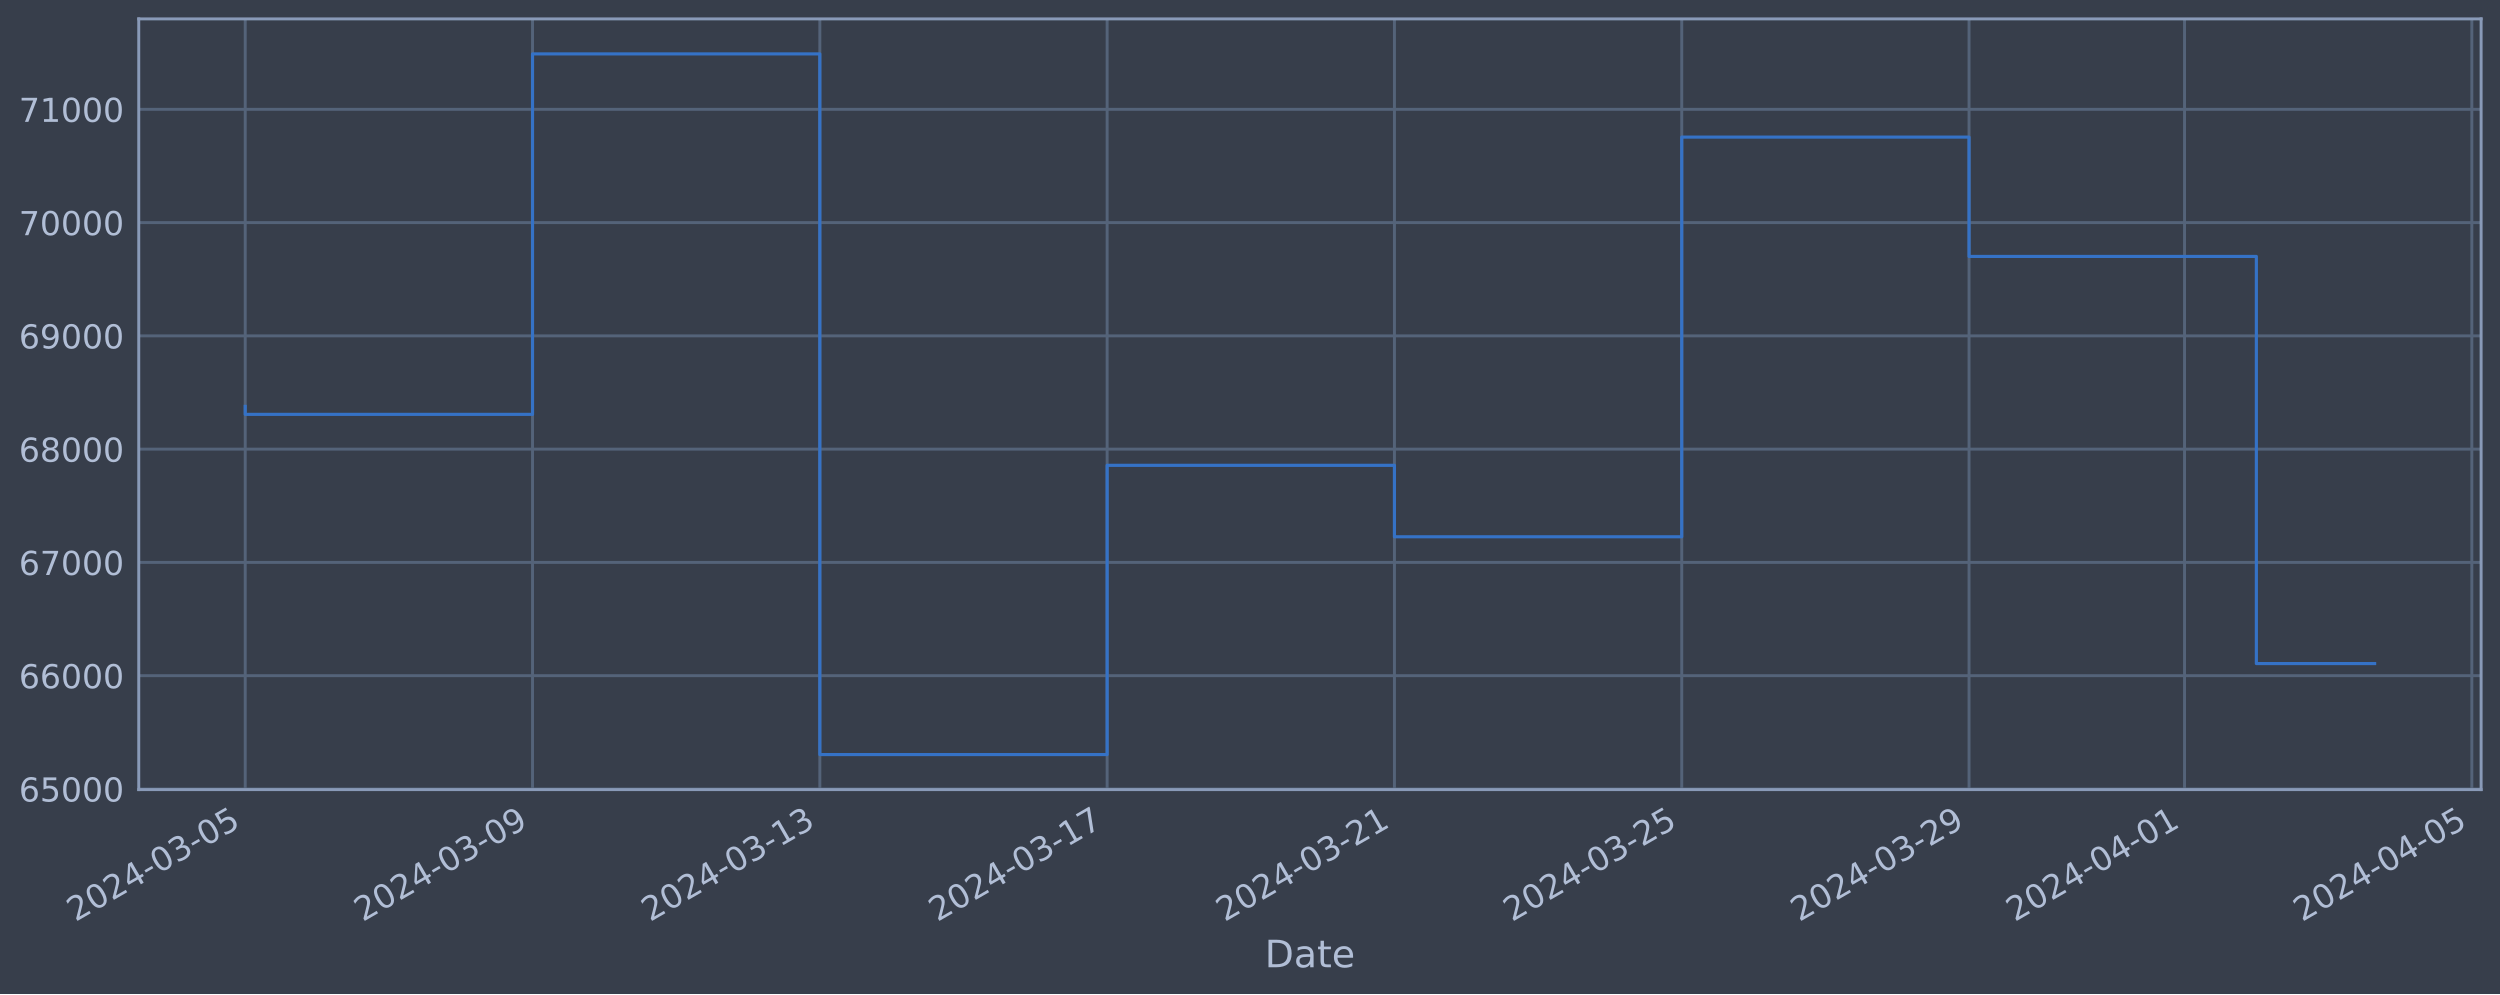
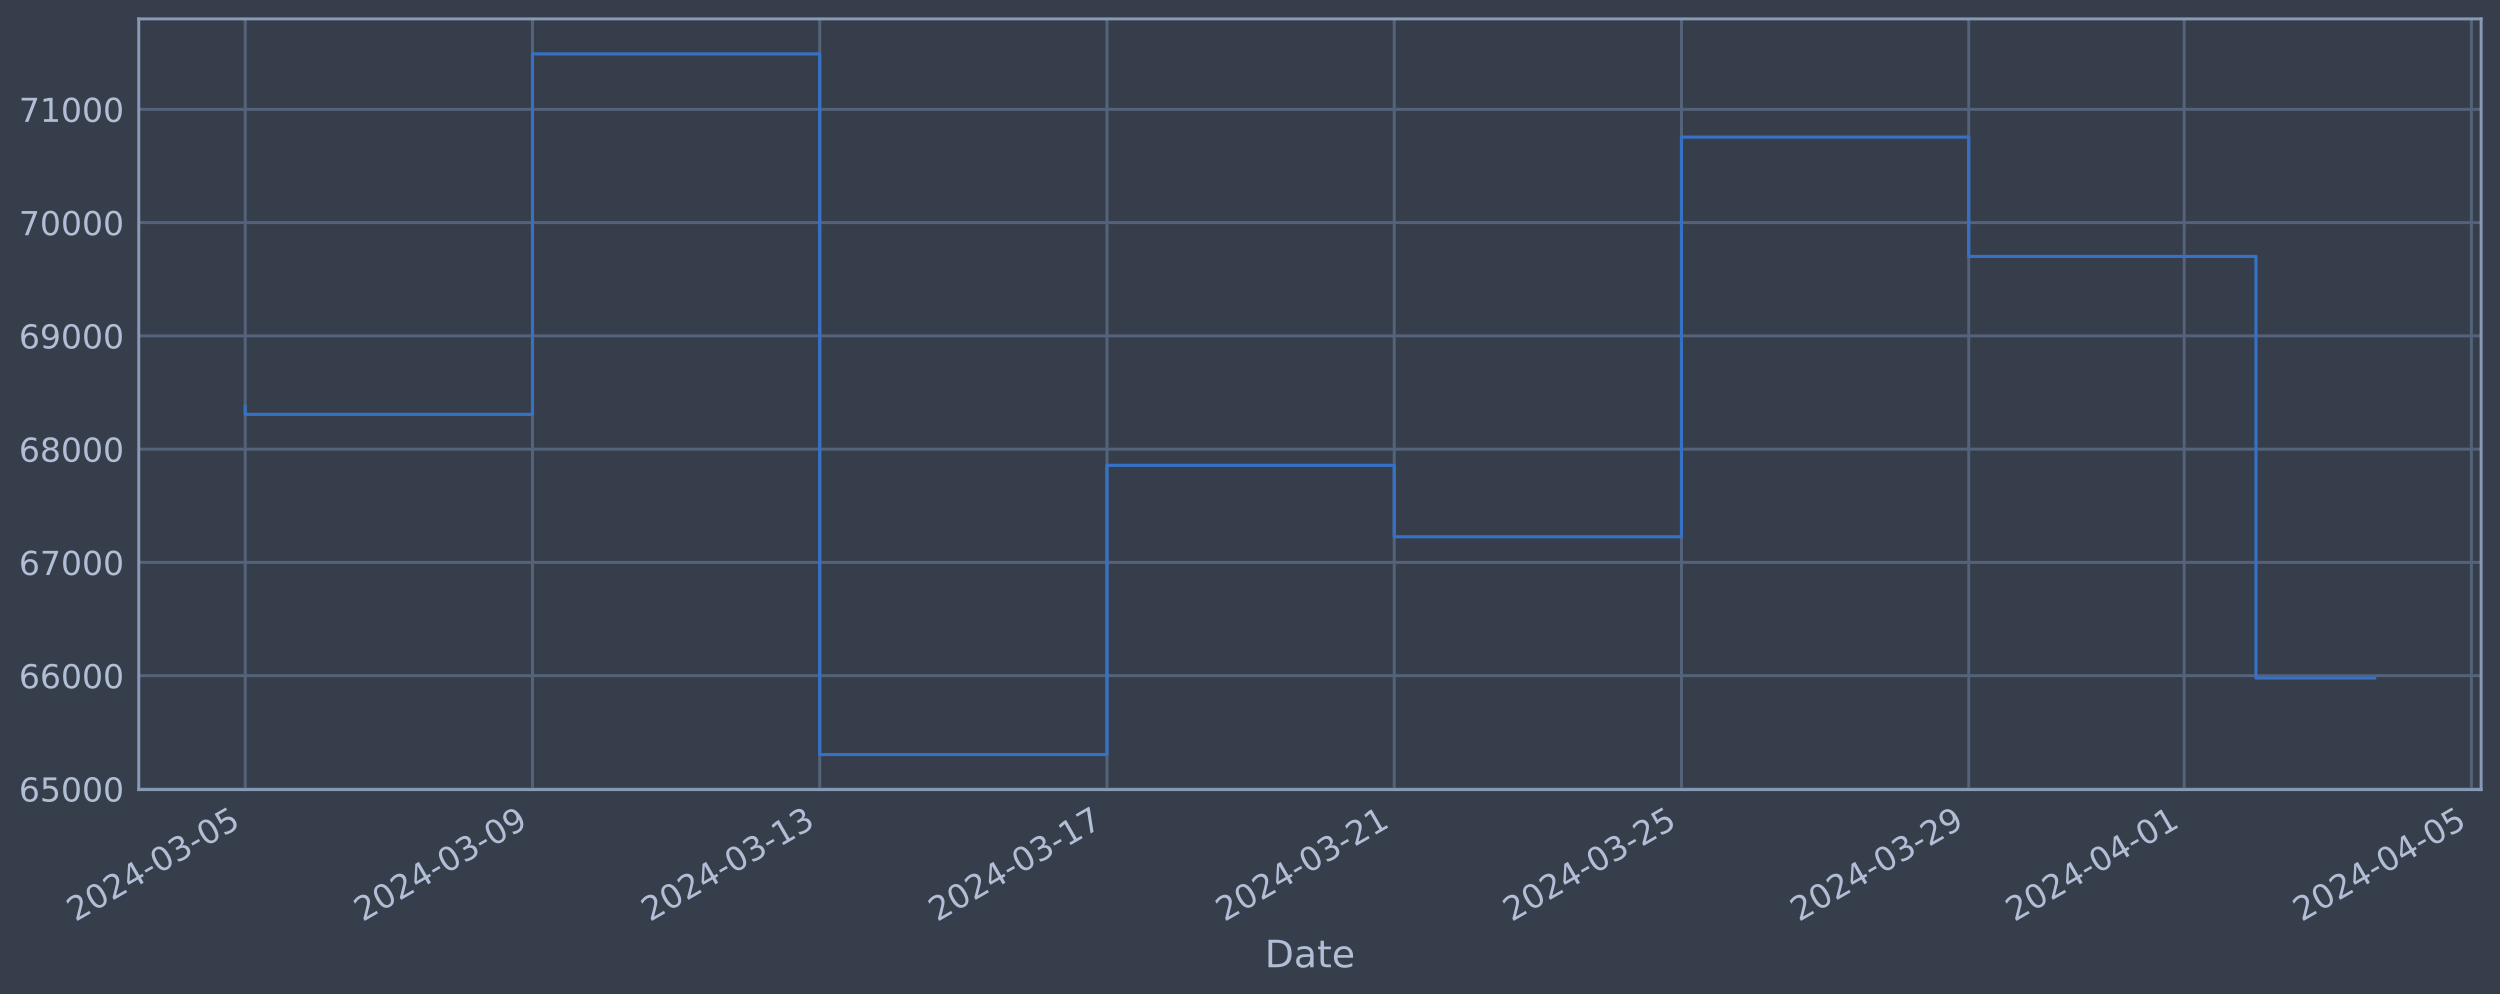
<svg xmlns="http://www.w3.org/2000/svg" xmlns:xlink="http://www.w3.org/1999/xlink" width="952.884pt" height="378.87pt" viewBox="0 0 952.884 378.87" version="1.1">
  <defs>
    <style type="text/css">*{stroke-linejoin: round; stroke-linecap: butt}</style>
  </defs>
  <g id="figure_1">
    <g id="patch_1">
      <path d="M 0 378.87  L 952.884 378.87  L 952.884 0  L 0 0  z " style="fill: #373e4b" />
    </g>
    <g id="axes_1">
      <g id="patch_2">
        <path d="M 52.884 300.96  L 945.684 300.96  L 945.684 7.2  L 52.884 7.2  z " style="fill: #373e4b" />
      </g>
      <g id="matplotlib.axis_1">
        <g id="xtick_1">
          <g id="line2d_1">
-             <path d="M 93.466 300.96  L 93.466 7.2  " clip-path="url(#pdbb58f2416)" style="fill: none; stroke: #546379; stroke-width: 1.12; stroke-linecap: square" />
+             <path d="M 93.466 300.96  L 93.466 7.2  " clip-path="url(#p9520fca627)" style="fill: none; stroke: #546379; stroke-width: 1.12; stroke-linecap: square" />
          </g>
          <g id="line2d_2" />
          <g id="text_1">
            <g style="fill: #b1bed6" transform="translate(28.74006 351.4642) rotate(-30) scale(0.126 -0.126)">
              <defs>
                <path id="DejaVuSans-32" d="M 1228 531  L 3431 531  L 3431 0  L 469 0  L 469 531  Q 828 903 1448 1529  Q 2069 2156 2228 2338  Q 2531 2678 2651 2914  Q 2772 3150 2772 3378  Q 2772 3750 2511 3984  Q 2250 4219 1831 4219  Q 1534 4219 1204 4116  Q 875 4013 500 3803  L 500 4441  Q 881 4594 1212 4672  Q 1544 4750 1819 4750  Q 2544 4750 2975 4387  Q 3406 4025 3406 3419  Q 3406 3131 3298 2873  Q 3191 2616 2906 2266  Q 2828 2175 2409 1742  Q 1991 1309 1228 531  z " transform="scale(0.015625)" />
                <path id="DejaVuSans-30" d="M 2034 4250  Q 1547 4250 1301 3770  Q 1056 3291 1056 2328  Q 1056 1369 1301 889  Q 1547 409 2034 409  Q 2525 409 2770 889  Q 3016 1369 3016 2328  Q 3016 3291 2770 3770  Q 2525 4250 2034 4250  z M 2034 4750  Q 2819 4750 3233 4129  Q 3647 3509 3647 2328  Q 3647 1150 3233 529  Q 2819 -91 2034 -91  Q 1250 -91 836 529  Q 422 1150 422 2328  Q 422 3509 836 4129  Q 1250 4750 2034 4750  z " transform="scale(0.015625)" />
                <path id="DejaVuSans-34" d="M 2419 4116  L 825 1625  L 2419 1625  L 2419 4116  z M 2253 4666  L 3047 4666  L 3047 1625  L 3713 1625  L 3713 1100  L 3047 1100  L 3047 0  L 2419 0  L 2419 1100  L 313 1100  L 313 1709  L 2253 4666  z " transform="scale(0.015625)" />
                <path id="DejaVuSans-2d" d="M 313 2009  L 1997 2009  L 1997 1497  L 313 1497  L 313 2009  z " transform="scale(0.015625)" />
                <path id="DejaVuSans-33" d="M 2597 2516  Q 3050 2419 3304 2112  Q 3559 1806 3559 1356  Q 3559 666 3084 287  Q 2609 -91 1734 -91  Q 1441 -91 1130 -33  Q 819 25 488 141  L 488 750  Q 750 597 1062 519  Q 1375 441 1716 441  Q 2309 441 2620 675  Q 2931 909 2931 1356  Q 2931 1769 2642 2001  Q 2353 2234 1838 2234  L 1294 2234  L 1294 2753  L 1863 2753  Q 2328 2753 2575 2939  Q 2822 3125 2822 3475  Q 2822 3834 2567 4026  Q 2313 4219 1838 4219  Q 1578 4219 1281 4162  Q 984 4106 628 3988  L 628 4550  Q 988 4650 1302 4700  Q 1616 4750 1894 4750  Q 2613 4750 3031 4423  Q 3450 4097 3450 3541  Q 3450 3153 3228 2886  Q 3006 2619 2597 2516  z " transform="scale(0.015625)" />
                <path id="DejaVuSans-35" d="M 691 4666  L 3169 4666  L 3169 4134  L 1269 4134  L 1269 2991  Q 1406 3038 1543 3061  Q 1681 3084 1819 3084  Q 2600 3084 3056 2656  Q 3513 2228 3513 1497  Q 3513 744 3044 326  Q 2575 -91 1722 -91  Q 1428 -91 1123 -41  Q 819 9 494 109  L 494 744  Q 775 591 1075 516  Q 1375 441 1709 441  Q 2250 441 2565 725  Q 2881 1009 2881 1497  Q 2881 1984 2565 2268  Q 2250 2553 1709 2553  Q 1456 2553 1204 2497  Q 953 2441 691 2322  L 691 4666  z " transform="scale(0.015625)" />
              </defs>
              <use xlink:href="#DejaVuSans-32" />
              <use xlink:href="#DejaVuSans-30" x="63.623" />
              <use xlink:href="#DejaVuSans-32" x="127.246" />
              <use xlink:href="#DejaVuSans-34" x="190.869" />
              <use xlink:href="#DejaVuSans-2d" x="254.492" />
              <use xlink:href="#DejaVuSans-30" x="290.576" />
              <use xlink:href="#DejaVuSans-33" x="354.199" />
              <use xlink:href="#DejaVuSans-2d" x="417.822" />
              <use xlink:href="#DejaVuSans-30" x="453.906" />
              <use xlink:href="#DejaVuSans-35" x="517.529" />
            </g>
          </g>
        </g>
        <g id="xtick_2">
          <g id="line2d_3">
-             <path d="M 202.973 300.96  L 202.973 7.2  " clip-path="url(#pdbb58f2416)" style="fill: none; stroke: #546379; stroke-width: 1.12; stroke-linecap: square" />
+             <path d="M 202.952 300.96  L 202.952 7.2  " clip-path="url(#p9520fca627)" style="fill: none; stroke: #546379; stroke-width: 1.12; stroke-linecap: square" />
          </g>
          <g id="line2d_4" />
          <g id="text_2">
-             <g style="fill: #b1bed6" transform="translate(138.2474 351.4642) rotate(-30) scale(0.126 -0.126)">
+             <g style="fill: #b1bed6" transform="translate(138.227 351.4642) rotate(-30) scale(0.126 -0.126)">
              <defs>
                <path id="DejaVuSans-39" d="M 703 97  L 703 672  Q 941 559 1184 500  Q 1428 441 1663 441  Q 2288 441 2617 861  Q 2947 1281 2994 2138  Q 2813 1869 2534 1725  Q 2256 1581 1919 1581  Q 1219 1581 811 2004  Q 403 2428 403 3163  Q 403 3881 828 4315  Q 1253 4750 1959 4750  Q 2769 4750 3195 4129  Q 3622 3509 3622 2328  Q 3622 1225 3098 567  Q 2575 -91 1691 -91  Q 1453 -91 1209 -44  Q 966 3 703 97  z M 1959 2075  Q 2384 2075 2632 2365  Q 2881 2656 2881 3163  Q 2881 3666 2632 3958  Q 2384 4250 1959 4250  Q 1534 4250 1286 3958  Q 1038 3666 1038 3163  Q 1038 2656 1286 2365  Q 1534 2075 1959 2075  z " transform="scale(0.015625)" />
              </defs>
              <use xlink:href="#DejaVuSans-32" />
              <use xlink:href="#DejaVuSans-30" x="63.623" />
              <use xlink:href="#DejaVuSans-32" x="127.246" />
              <use xlink:href="#DejaVuSans-34" x="190.869" />
              <use xlink:href="#DejaVuSans-2d" x="254.492" />
              <use xlink:href="#DejaVuSans-30" x="290.576" />
              <use xlink:href="#DejaVuSans-33" x="354.199" />
              <use xlink:href="#DejaVuSans-2d" x="417.822" />
              <use xlink:href="#DejaVuSans-30" x="453.906" />
              <use xlink:href="#DejaVuSans-39" x="517.529" />
            </g>
          </g>
        </g>
        <g id="xtick_3">
          <g id="line2d_5">
-             <path d="M 312.48 300.96  L 312.48 7.2  " clip-path="url(#pdbb58f2416)" style="fill: none; stroke: #546379; stroke-width: 1.12; stroke-linecap: square" />
+             <path d="M 312.439 300.96  L 312.439 7.2  " clip-path="url(#p9520fca627)" style="fill: none; stroke: #546379; stroke-width: 1.12; stroke-linecap: square" />
          </g>
          <g id="line2d_6" />
          <g id="text_3">
-             <g style="fill: #b1bed6" transform="translate(247.7547 351.4642) rotate(-30) scale(0.126 -0.126)">
+             <g style="fill: #b1bed6" transform="translate(247.7139 351.4642) rotate(-30) scale(0.126 -0.126)">
              <defs>
                <path id="DejaVuSans-31" d="M 794 531  L 1825 531  L 1825 4091  L 703 3866  L 703 4441  L 1819 4666  L 2450 4666  L 2450 531  L 3481 531  L 3481 0  L 794 0  L 794 531  z " transform="scale(0.015625)" />
              </defs>
              <use xlink:href="#DejaVuSans-32" />
              <use xlink:href="#DejaVuSans-30" x="63.623" />
              <use xlink:href="#DejaVuSans-32" x="127.246" />
              <use xlink:href="#DejaVuSans-34" x="190.869" />
              <use xlink:href="#DejaVuSans-2d" x="254.492" />
              <use xlink:href="#DejaVuSans-30" x="290.576" />
              <use xlink:href="#DejaVuSans-33" x="354.199" />
              <use xlink:href="#DejaVuSans-2d" x="417.822" />
              <use xlink:href="#DejaVuSans-31" x="453.906" />
              <use xlink:href="#DejaVuSans-33" x="517.529" />
            </g>
          </g>
        </g>
        <g id="xtick_4">
          <g id="line2d_7">
-             <path d="M 421.987 300.96  L 421.987 7.2  " clip-path="url(#pdbb58f2416)" style="fill: none; stroke: #546379; stroke-width: 1.12; stroke-linecap: square" />
+             <path d="M 421.926 300.96  L 421.926 7.2  " clip-path="url(#p9520fca627)" style="fill: none; stroke: #546379; stroke-width: 1.12; stroke-linecap: square" />
          </g>
          <g id="line2d_8" />
          <g id="text_4">
-             <g style="fill: #b1bed6" transform="translate(357.262 351.4642) rotate(-30) scale(0.126 -0.126)">
+             <g style="fill: #b1bed6" transform="translate(357.2008 351.4642) rotate(-30) scale(0.126 -0.126)">
              <defs>
                <path id="DejaVuSans-37" d="M 525 4666  L 3525 4666  L 3525 4397  L 1831 0  L 1172 0  L 2766 4134  L 525 4134  L 525 4666  z " transform="scale(0.015625)" />
              </defs>
              <use xlink:href="#DejaVuSans-32" />
              <use xlink:href="#DejaVuSans-30" x="63.623" />
              <use xlink:href="#DejaVuSans-32" x="127.246" />
              <use xlink:href="#DejaVuSans-34" x="190.869" />
              <use xlink:href="#DejaVuSans-2d" x="254.492" />
              <use xlink:href="#DejaVuSans-30" x="290.576" />
              <use xlink:href="#DejaVuSans-33" x="354.199" />
              <use xlink:href="#DejaVuSans-2d" x="417.822" />
              <use xlink:href="#DejaVuSans-31" x="453.906" />
              <use xlink:href="#DejaVuSans-37" x="517.529" />
            </g>
          </g>
        </g>
        <g id="xtick_5">
          <g id="line2d_9">
-             <path d="M 531.495 300.96  L 531.495 7.2  " clip-path="url(#pdbb58f2416)" style="fill: none; stroke: #546379; stroke-width: 1.12; stroke-linecap: square" />
+             <path d="M 531.413 300.96  L 531.413 7.2  " clip-path="url(#p9520fca627)" style="fill: none; stroke: #546379; stroke-width: 1.12; stroke-linecap: square" />
          </g>
          <g id="line2d_10" />
          <g id="text_5">
-             <g style="fill: #b1bed6" transform="translate(466.7693 351.4642) rotate(-30) scale(0.126 -0.126)">
+             <g style="fill: #b1bed6" transform="translate(466.6877 351.4642) rotate(-30) scale(0.126 -0.126)">
              <use xlink:href="#DejaVuSans-32" />
              <use xlink:href="#DejaVuSans-30" x="63.623" />
              <use xlink:href="#DejaVuSans-32" x="127.246" />
              <use xlink:href="#DejaVuSans-34" x="190.869" />
              <use xlink:href="#DejaVuSans-2d" x="254.492" />
              <use xlink:href="#DejaVuSans-30" x="290.576" />
              <use xlink:href="#DejaVuSans-33" x="354.199" />
              <use xlink:href="#DejaVuSans-2d" x="417.822" />
              <use xlink:href="#DejaVuSans-32" x="453.906" />
              <use xlink:href="#DejaVuSans-31" x="517.529" />
            </g>
          </g>
        </g>
        <g id="xtick_6">
          <g id="line2d_11">
-             <path d="M 641.002 300.96  L 641.002 7.2  " clip-path="url(#pdbb58f2416)" style="fill: none; stroke: #546379; stroke-width: 1.12; stroke-linecap: square" />
+             <path d="M 640.9 300.96  L 640.9 7.2  " clip-path="url(#p9520fca627)" style="fill: none; stroke: #546379; stroke-width: 1.12; stroke-linecap: square" />
          </g>
          <g id="line2d_12" />
          <g id="text_6">
-             <g style="fill: #b1bed6" transform="translate(576.2766 351.4642) rotate(-30) scale(0.126 -0.126)">
+             <g style="fill: #b1bed6" transform="translate(576.1746 351.4642) rotate(-30) scale(0.126 -0.126)">
              <use xlink:href="#DejaVuSans-32" />
              <use xlink:href="#DejaVuSans-30" x="63.623" />
              <use xlink:href="#DejaVuSans-32" x="127.246" />
              <use xlink:href="#DejaVuSans-34" x="190.869" />
              <use xlink:href="#DejaVuSans-2d" x="254.492" />
              <use xlink:href="#DejaVuSans-30" x="290.576" />
              <use xlink:href="#DejaVuSans-33" x="354.199" />
              <use xlink:href="#DejaVuSans-2d" x="417.822" />
              <use xlink:href="#DejaVuSans-32" x="453.906" />
              <use xlink:href="#DejaVuSans-35" x="517.529" />
            </g>
          </g>
        </g>
        <g id="xtick_7">
          <g id="line2d_13">
-             <path d="M 750.509 300.96  L 750.509 7.2  " clip-path="url(#pdbb58f2416)" style="fill: none; stroke: #546379; stroke-width: 1.12; stroke-linecap: square" />
+             <path d="M 750.387 300.96  L 750.387 7.2  " clip-path="url(#p9520fca627)" style="fill: none; stroke: #546379; stroke-width: 1.12; stroke-linecap: square" />
          </g>
          <g id="line2d_14" />
          <g id="text_7">
-             <g style="fill: #b1bed6" transform="translate(685.7839 351.4642) rotate(-30) scale(0.126 -0.126)">
+             <g style="fill: #b1bed6" transform="translate(685.6615 351.4642) rotate(-30) scale(0.126 -0.126)">
              <use xlink:href="#DejaVuSans-32" />
              <use xlink:href="#DejaVuSans-30" x="63.623" />
              <use xlink:href="#DejaVuSans-32" x="127.246" />
              <use xlink:href="#DejaVuSans-34" x="190.869" />
              <use xlink:href="#DejaVuSans-2d" x="254.492" />
              <use xlink:href="#DejaVuSans-30" x="290.576" />
              <use xlink:href="#DejaVuSans-33" x="354.199" />
              <use xlink:href="#DejaVuSans-2d" x="417.822" />
              <use xlink:href="#DejaVuSans-32" x="453.906" />
              <use xlink:href="#DejaVuSans-39" x="517.529" />
            </g>
          </g>
        </g>
        <g id="xtick_8">
          <g id="line2d_15">
-             <path d="M 832.64 300.96  L 832.64 7.2  " clip-path="url(#pdbb58f2416)" style="fill: none; stroke: #546379; stroke-width: 1.12; stroke-linecap: square" />
+             <path d="M 832.502 300.96  L 832.502 7.2  " clip-path="url(#p9520fca627)" style="fill: none; stroke: #546379; stroke-width: 1.12; stroke-linecap: square" />
          </g>
          <g id="line2d_16" />
          <g id="text_8">
-             <g style="fill: #b1bed6" transform="translate(767.9143 351.4642) rotate(-30) scale(0.126 -0.126)">
+             <g style="fill: #b1bed6" transform="translate(767.7767 351.4642) rotate(-30) scale(0.126 -0.126)">
              <use xlink:href="#DejaVuSans-32" />
              <use xlink:href="#DejaVuSans-30" x="63.623" />
              <use xlink:href="#DejaVuSans-32" x="127.246" />
              <use xlink:href="#DejaVuSans-34" x="190.869" />
              <use xlink:href="#DejaVuSans-2d" x="254.492" />
              <use xlink:href="#DejaVuSans-30" x="290.576" />
              <use xlink:href="#DejaVuSans-34" x="354.199" />
              <use xlink:href="#DejaVuSans-2d" x="417.822" />
              <use xlink:href="#DejaVuSans-30" x="453.906" />
              <use xlink:href="#DejaVuSans-31" x="517.529" />
            </g>
          </g>
        </g>
        <g id="xtick_9">
          <g id="line2d_17">
-             <path d="M 942.147 300.96  L 942.147 7.2  " clip-path="url(#pdbb58f2416)" style="fill: none; stroke: #546379; stroke-width: 1.12; stroke-linecap: square" />
+             <path d="M 941.989 300.96  L 941.989 7.2  " clip-path="url(#p9520fca627)" style="fill: none; stroke: #546379; stroke-width: 1.12; stroke-linecap: square" />
          </g>
          <g id="line2d_18" />
          <g id="text_9">
-             <g style="fill: #b1bed6" transform="translate(877.4216 351.4642) rotate(-30) scale(0.126 -0.126)">
+             <g style="fill: #b1bed6" transform="translate(877.2636 351.4642) rotate(-30) scale(0.126 -0.126)">
              <use xlink:href="#DejaVuSans-32" />
              <use xlink:href="#DejaVuSans-30" x="63.623" />
              <use xlink:href="#DejaVuSans-32" x="127.246" />
              <use xlink:href="#DejaVuSans-34" x="190.869" />
              <use xlink:href="#DejaVuSans-2d" x="254.492" />
              <use xlink:href="#DejaVuSans-30" x="290.576" />
              <use xlink:href="#DejaVuSans-34" x="354.199" />
              <use xlink:href="#DejaVuSans-2d" x="417.822" />
              <use xlink:href="#DejaVuSans-30" x="453.906" />
              <use xlink:href="#DejaVuSans-35" x="517.529" />
            </g>
          </g>
        </g>
        <g id="text_10">
          <g style="fill: #b1bed6" transform="translate(482.0746 368.6753) scale(0.144 -0.144)">
            <defs>
              <path id="DejaVuSans-44" d="M 1259 4147  L 1259 519  L 2022 519  Q 2988 519 3436 956  Q 3884 1394 3884 2338  Q 3884 3275 3436 3711  Q 2988 4147 2022 4147  L 1259 4147  z M 628 4666  L 1925 4666  Q 3281 4666 3915 4102  Q 4550 3538 4550 2338  Q 4550 1131 3912 565  Q 3275 0 1925 0  L 628 0  L 628 4666  z " transform="scale(0.015625)" />
              <path id="DejaVuSans-61" d="M 2194 1759  Q 1497 1759 1228 1600  Q 959 1441 959 1056  Q 959 750 1161 570  Q 1363 391 1709 391  Q 2188 391 2477 730  Q 2766 1069 2766 1631  L 2766 1759  L 2194 1759  z M 3341 1997  L 3341 0  L 2766 0  L 2766 531  Q 2569 213 2275 61  Q 1981 -91 1556 -91  Q 1019 -91 701 211  Q 384 513 384 1019  Q 384 1609 779 1909  Q 1175 2209 1959 2209  L 2766 2209  L 2766 2266  Q 2766 2663 2505 2880  Q 2244 3097 1772 3097  Q 1472 3097 1187 3025  Q 903 2953 641 2809  L 641 3341  Q 956 3463 1253 3523  Q 1550 3584 1831 3584  Q 2591 3584 2966 3190  Q 3341 2797 3341 1997  z " transform="scale(0.015625)" />
              <path id="DejaVuSans-74" d="M 1172 4494  L 1172 3500  L 2356 3500  L 2356 3053  L 1172 3053  L 1172 1153  Q 1172 725 1289 603  Q 1406 481 1766 481  L 2356 481  L 2356 0  L 1766 0  Q 1100 0 847 248  Q 594 497 594 1153  L 594 3053  L 172 3053  L 172 3500  L 594 3500  L 594 4494  L 1172 4494  z " transform="scale(0.015625)" />
              <path id="DejaVuSans-65" d="M 3597 1894  L 3597 1613  L 953 1613  Q 991 1019 1311 708  Q 1631 397 2203 397  Q 2534 397 2845 478  Q 3156 559 3463 722  L 3463 178  Q 3153 47 2828 -22  Q 2503 -91 2169 -91  Q 1331 -91 842 396  Q 353 884 353 1716  Q 353 2575 817 3079  Q 1281 3584 2069 3584  Q 2775 3584 3186 3129  Q 3597 2675 3597 1894  z M 3022 2063  Q 3016 2534 2758 2815  Q 2500 3097 2075 3097  Q 1594 3097 1305 2825  Q 1016 2553 972 2059  L 3022 2063  z " transform="scale(0.015625)" />
            </defs>
            <use xlink:href="#DejaVuSans-44" />
            <use xlink:href="#DejaVuSans-61" x="77.002" />
            <use xlink:href="#DejaVuSans-74" x="138.281" />
            <use xlink:href="#DejaVuSans-65" x="177.49" />
          </g>
        </g>
      </g>
      <g id="matplotlib.axis_2">
        <g id="ytick_1">
          <g id="line2d_19">
-             <path d="M 52.884 300.718  L 945.684 300.718  " clip-path="url(#pdbb58f2416)" style="fill: none; stroke: #546379; stroke-width: 1.12; stroke-linecap: square" />
+             <path d="M 52.884 300.718  L 945.684 300.718  " clip-path="url(#p9520fca627)" style="fill: none; stroke: #546379; stroke-width: 1.12; stroke-linecap: square" />
          </g>
          <g id="line2d_20" />
          <g id="text_11">
            <g style="fill: #b1bed6" transform="translate(7.2 305.5049) scale(0.126 -0.126)">
              <defs>
                <path id="DejaVuSans-36" d="M 2113 2584  Q 1688 2584 1439 2293  Q 1191 2003 1191 1497  Q 1191 994 1439 701  Q 1688 409 2113 409  Q 2538 409 2786 701  Q 3034 994 3034 1497  Q 3034 2003 2786 2293  Q 2538 2584 2113 2584  z M 3366 4563  L 3366 3988  Q 3128 4100 2886 4159  Q 2644 4219 2406 4219  Q 1781 4219 1451 3797  Q 1122 3375 1075 2522  Q 1259 2794 1537 2939  Q 1816 3084 2150 3084  Q 2853 3084 3261 2657  Q 3669 2231 3669 1497  Q 3669 778 3244 343  Q 2819 -91 2113 -91  Q 1303 -91 875 529  Q 447 1150 447 2328  Q 447 3434 972 4092  Q 1497 4750 2381 4750  Q 2619 4750 2861 4703  Q 3103 4656 3366 4563  z " transform="scale(0.015625)" />
              </defs>
              <use xlink:href="#DejaVuSans-36" />
              <use xlink:href="#DejaVuSans-35" x="63.623" />
              <use xlink:href="#DejaVuSans-30" x="127.246" />
              <use xlink:href="#DejaVuSans-30" x="190.869" />
              <use xlink:href="#DejaVuSans-30" x="254.492" />
            </g>
          </g>
        </g>
        <g id="ytick_2">
          <g id="line2d_21">
-             <path d="M 52.884 257.544  L 945.684 257.544  " clip-path="url(#pdbb58f2416)" style="fill: none; stroke: #546379; stroke-width: 1.12; stroke-linecap: square" />
+             <path d="M 52.884 257.544  L 945.684 257.544  " clip-path="url(#p9520fca627)" style="fill: none; stroke: #546379; stroke-width: 1.12; stroke-linecap: square" />
          </g>
          <g id="line2d_22" />
          <g id="text_12">
            <g style="fill: #b1bed6" transform="translate(7.2 262.331) scale(0.126 -0.126)">
              <use xlink:href="#DejaVuSans-36" />
              <use xlink:href="#DejaVuSans-36" x="63.623" />
              <use xlink:href="#DejaVuSans-30" x="127.246" />
              <use xlink:href="#DejaVuSans-30" x="190.869" />
              <use xlink:href="#DejaVuSans-30" x="254.492" />
            </g>
          </g>
        </g>
        <g id="ytick_3">
          <g id="line2d_23">
-             <path d="M 52.884 214.37  L 945.684 214.37  " clip-path="url(#pdbb58f2416)" style="fill: none; stroke: #546379; stroke-width: 1.12; stroke-linecap: square" />
+             <path d="M 52.884 214.37  L 945.684 214.37  " clip-path="url(#p9520fca627)" style="fill: none; stroke: #546379; stroke-width: 1.12; stroke-linecap: square" />
          </g>
          <g id="line2d_24" />
          <g id="text_13">
            <g style="fill: #b1bed6" transform="translate(7.2 219.157) scale(0.126 -0.126)">
              <use xlink:href="#DejaVuSans-36" />
              <use xlink:href="#DejaVuSans-37" x="63.623" />
              <use xlink:href="#DejaVuSans-30" x="127.246" />
              <use xlink:href="#DejaVuSans-30" x="190.869" />
              <use xlink:href="#DejaVuSans-30" x="254.492" />
            </g>
          </g>
        </g>
        <g id="ytick_4">
          <g id="line2d_25">
-             <path d="M 52.884 171.196  L 945.684 171.196  " clip-path="url(#pdbb58f2416)" style="fill: none; stroke: #546379; stroke-width: 1.12; stroke-linecap: square" />
+             <path d="M 52.884 171.196  L 945.684 171.196  " clip-path="url(#p9520fca627)" style="fill: none; stroke: #546379; stroke-width: 1.12; stroke-linecap: square" />
          </g>
          <g id="line2d_26" />
          <g id="text_14">
            <g style="fill: #b1bed6" transform="translate(7.2 175.9831) scale(0.126 -0.126)">
              <defs>
                <path id="DejaVuSans-38" d="M 2034 2216  Q 1584 2216 1326 1975  Q 1069 1734 1069 1313  Q 1069 891 1326 650  Q 1584 409 2034 409  Q 2484 409 2743 651  Q 3003 894 3003 1313  Q 3003 1734 2745 1975  Q 2488 2216 2034 2216  z M 1403 2484  Q 997 2584 770 2862  Q 544 3141 544 3541  Q 544 4100 942 4425  Q 1341 4750 2034 4750  Q 2731 4750 3128 4425  Q 3525 4100 3525 3541  Q 3525 3141 3298 2862  Q 3072 2584 2669 2484  Q 3125 2378 3379 2068  Q 3634 1759 3634 1313  Q 3634 634 3220 271  Q 2806 -91 2034 -91  Q 1263 -91 848 271  Q 434 634 434 1313  Q 434 1759 690 2068  Q 947 2378 1403 2484  z M 1172 3481  Q 1172 3119 1398 2916  Q 1625 2713 2034 2713  Q 2441 2713 2670 2916  Q 2900 3119 2900 3481  Q 2900 3844 2670 4047  Q 2441 4250 2034 4250  Q 1625 4250 1398 4047  Q 1172 3844 1172 3481  z " transform="scale(0.015625)" />
              </defs>
              <use xlink:href="#DejaVuSans-36" />
              <use xlink:href="#DejaVuSans-38" x="63.623" />
              <use xlink:href="#DejaVuSans-30" x="127.246" />
              <use xlink:href="#DejaVuSans-30" x="190.869" />
              <use xlink:href="#DejaVuSans-30" x="254.492" />
            </g>
          </g>
        </g>
        <g id="ytick_5">
          <g id="line2d_27">
-             <path d="M 52.884 128.022  L 945.684 128.022  " clip-path="url(#pdbb58f2416)" style="fill: none; stroke: #546379; stroke-width: 1.12; stroke-linecap: square" />
+             <path d="M 52.884 128.022  L 945.684 128.022  " clip-path="url(#p9520fca627)" style="fill: none; stroke: #546379; stroke-width: 1.12; stroke-linecap: square" />
          </g>
          <g id="line2d_28" />
          <g id="text_15">
            <g style="fill: #b1bed6" transform="translate(7.2 132.8092) scale(0.126 -0.126)">
              <use xlink:href="#DejaVuSans-36" />
              <use xlink:href="#DejaVuSans-39" x="63.623" />
              <use xlink:href="#DejaVuSans-30" x="127.246" />
              <use xlink:href="#DejaVuSans-30" x="190.869" />
              <use xlink:href="#DejaVuSans-30" x="254.492" />
            </g>
          </g>
        </g>
        <g id="ytick_6">
          <g id="line2d_29">
-             <path d="M 52.884 84.848  L 945.684 84.848  " clip-path="url(#pdbb58f2416)" style="fill: none; stroke: #546379; stroke-width: 1.12; stroke-linecap: square" />
+             <path d="M 52.884 84.848  L 945.684 84.848  " clip-path="url(#p9520fca627)" style="fill: none; stroke: #546379; stroke-width: 1.12; stroke-linecap: square" />
          </g>
          <g id="line2d_30" />
          <g id="text_16">
            <g style="fill: #b1bed6" transform="translate(7.2 89.63523) scale(0.126 -0.126)">
              <use xlink:href="#DejaVuSans-37" />
              <use xlink:href="#DejaVuSans-30" x="63.623" />
              <use xlink:href="#DejaVuSans-30" x="127.246" />
              <use xlink:href="#DejaVuSans-30" x="190.869" />
              <use xlink:href="#DejaVuSans-30" x="254.492" />
            </g>
          </g>
        </g>
        <g id="ytick_7">
          <g id="line2d_31">
-             <path d="M 52.884 41.674  L 945.684 41.674  " clip-path="url(#pdbb58f2416)" style="fill: none; stroke: #546379; stroke-width: 1.12; stroke-linecap: square" />
+             <path d="M 52.884 41.674  L 945.684 41.674  " clip-path="url(#p9520fca627)" style="fill: none; stroke: #546379; stroke-width: 1.12; stroke-linecap: square" />
          </g>
          <g id="line2d_32" />
          <g id="text_17">
            <g style="fill: #b1bed6" transform="translate(7.2 46.4613) scale(0.126 -0.126)">
              <use xlink:href="#DejaVuSans-37" />
              <use xlink:href="#DejaVuSans-31" x="63.623" />
              <use xlink:href="#DejaVuSans-30" x="127.246" />
              <use xlink:href="#DejaVuSans-30" x="190.869" />
              <use xlink:href="#DejaVuSans-30" x="254.492" />
            </g>
          </g>
        </g>
      </g>
      <g id="line2d_33">
-         <path d="M 93.466 154.891  L 93.466 157.946  L 202.973 157.946  L 202.973 20.553  L 312.48 20.553  L 312.48 287.607  L 421.987 287.607  L 421.987 177.362  L 531.495 177.362  L 531.495 204.598  L 641.002 204.598  L 641.002 52.265  L 750.509 52.265  L 750.509 97.744  L 860.017 97.744  L 860.017 252.924  L 905.102 252.924  " clip-path="url(#pdbb58f2416)" style="fill: none; stroke: #3572c6; stroke-width: 1.2; stroke-linecap: square" />
+         <path d="M 93.466 154.891  L 93.466 157.946  L 202.952 157.946  L 202.952 20.553  L 312.439 20.553  L 312.439 287.607  L 421.926 287.607  L 421.926 177.362  L 531.413 177.362  L 531.413 204.598  L 640.9 204.598  L 640.9 52.265  L 750.387 52.265  L 750.387 97.744  L 859.874 97.744  L 859.874 258.427  L 905.102 258.427  " clip-path="url(#p9520fca627)" style="fill: none; stroke: #3572c6; stroke-width: 1.2; stroke-linecap: square" />
      </g>
      <g id="patch_3">
        <path d="M 52.884 300.96  L 52.884 7.2  " style="fill: none; stroke: #899ab8; stroke-width: 1.12; stroke-linejoin: miter; stroke-linecap: square" />
      </g>
      <g id="patch_4">
        <path d="M 945.684 300.96  L 945.684 7.2  " style="fill: none; stroke: #899ab8; stroke-width: 1.12; stroke-linejoin: miter; stroke-linecap: square" />
      </g>
      <g id="patch_5">
        <path d="M 52.884 300.96  L 945.684 300.96  " style="fill: none; stroke: #899ab8; stroke-width: 1.12; stroke-linejoin: miter; stroke-linecap: square" />
      </g>
      <g id="patch_6">
        <path d="M 52.884 7.2  L 945.684 7.2  " style="fill: none; stroke: #899ab8; stroke-width: 1.12; stroke-linejoin: miter; stroke-linecap: square" />
      </g>
    </g>
  </g>
  <defs>
-     <clipPath id="pdbb58f2416">
+     <clipPath id="p9520fca627">
      <rect x="52.884" y="7.2" width="892.8" height="293.76" />
    </clipPath>
  </defs>
</svg>
